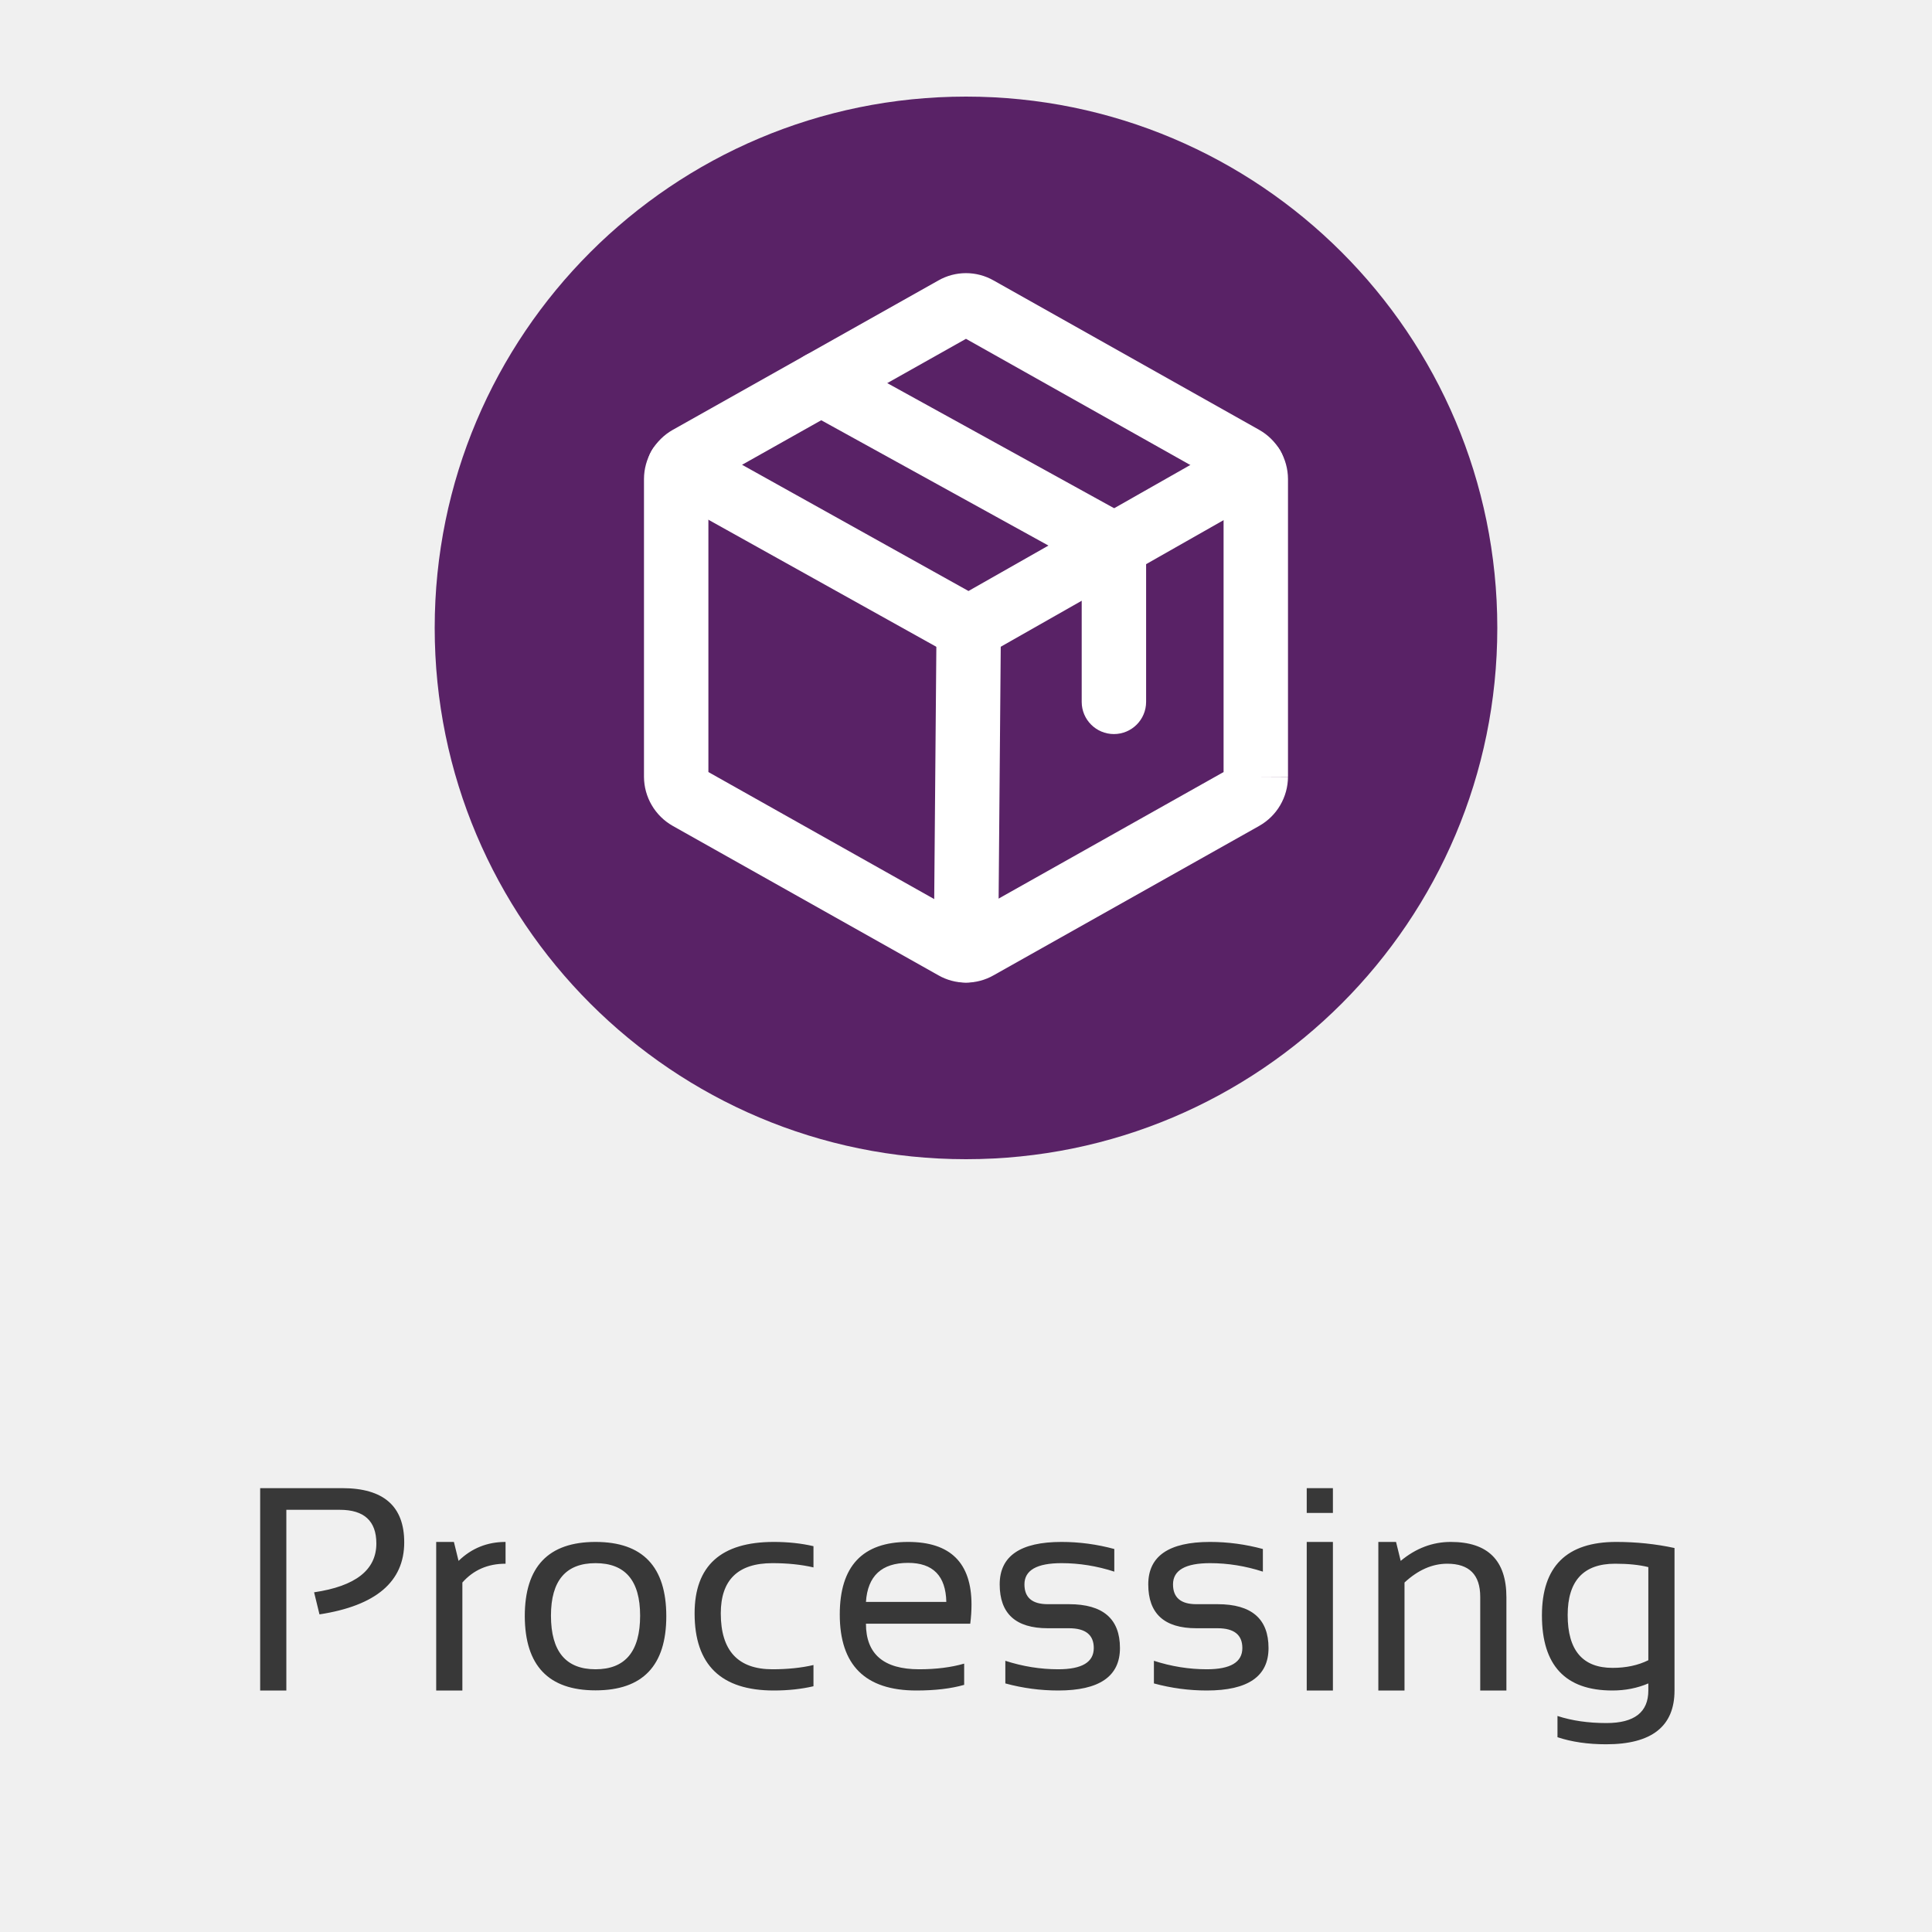
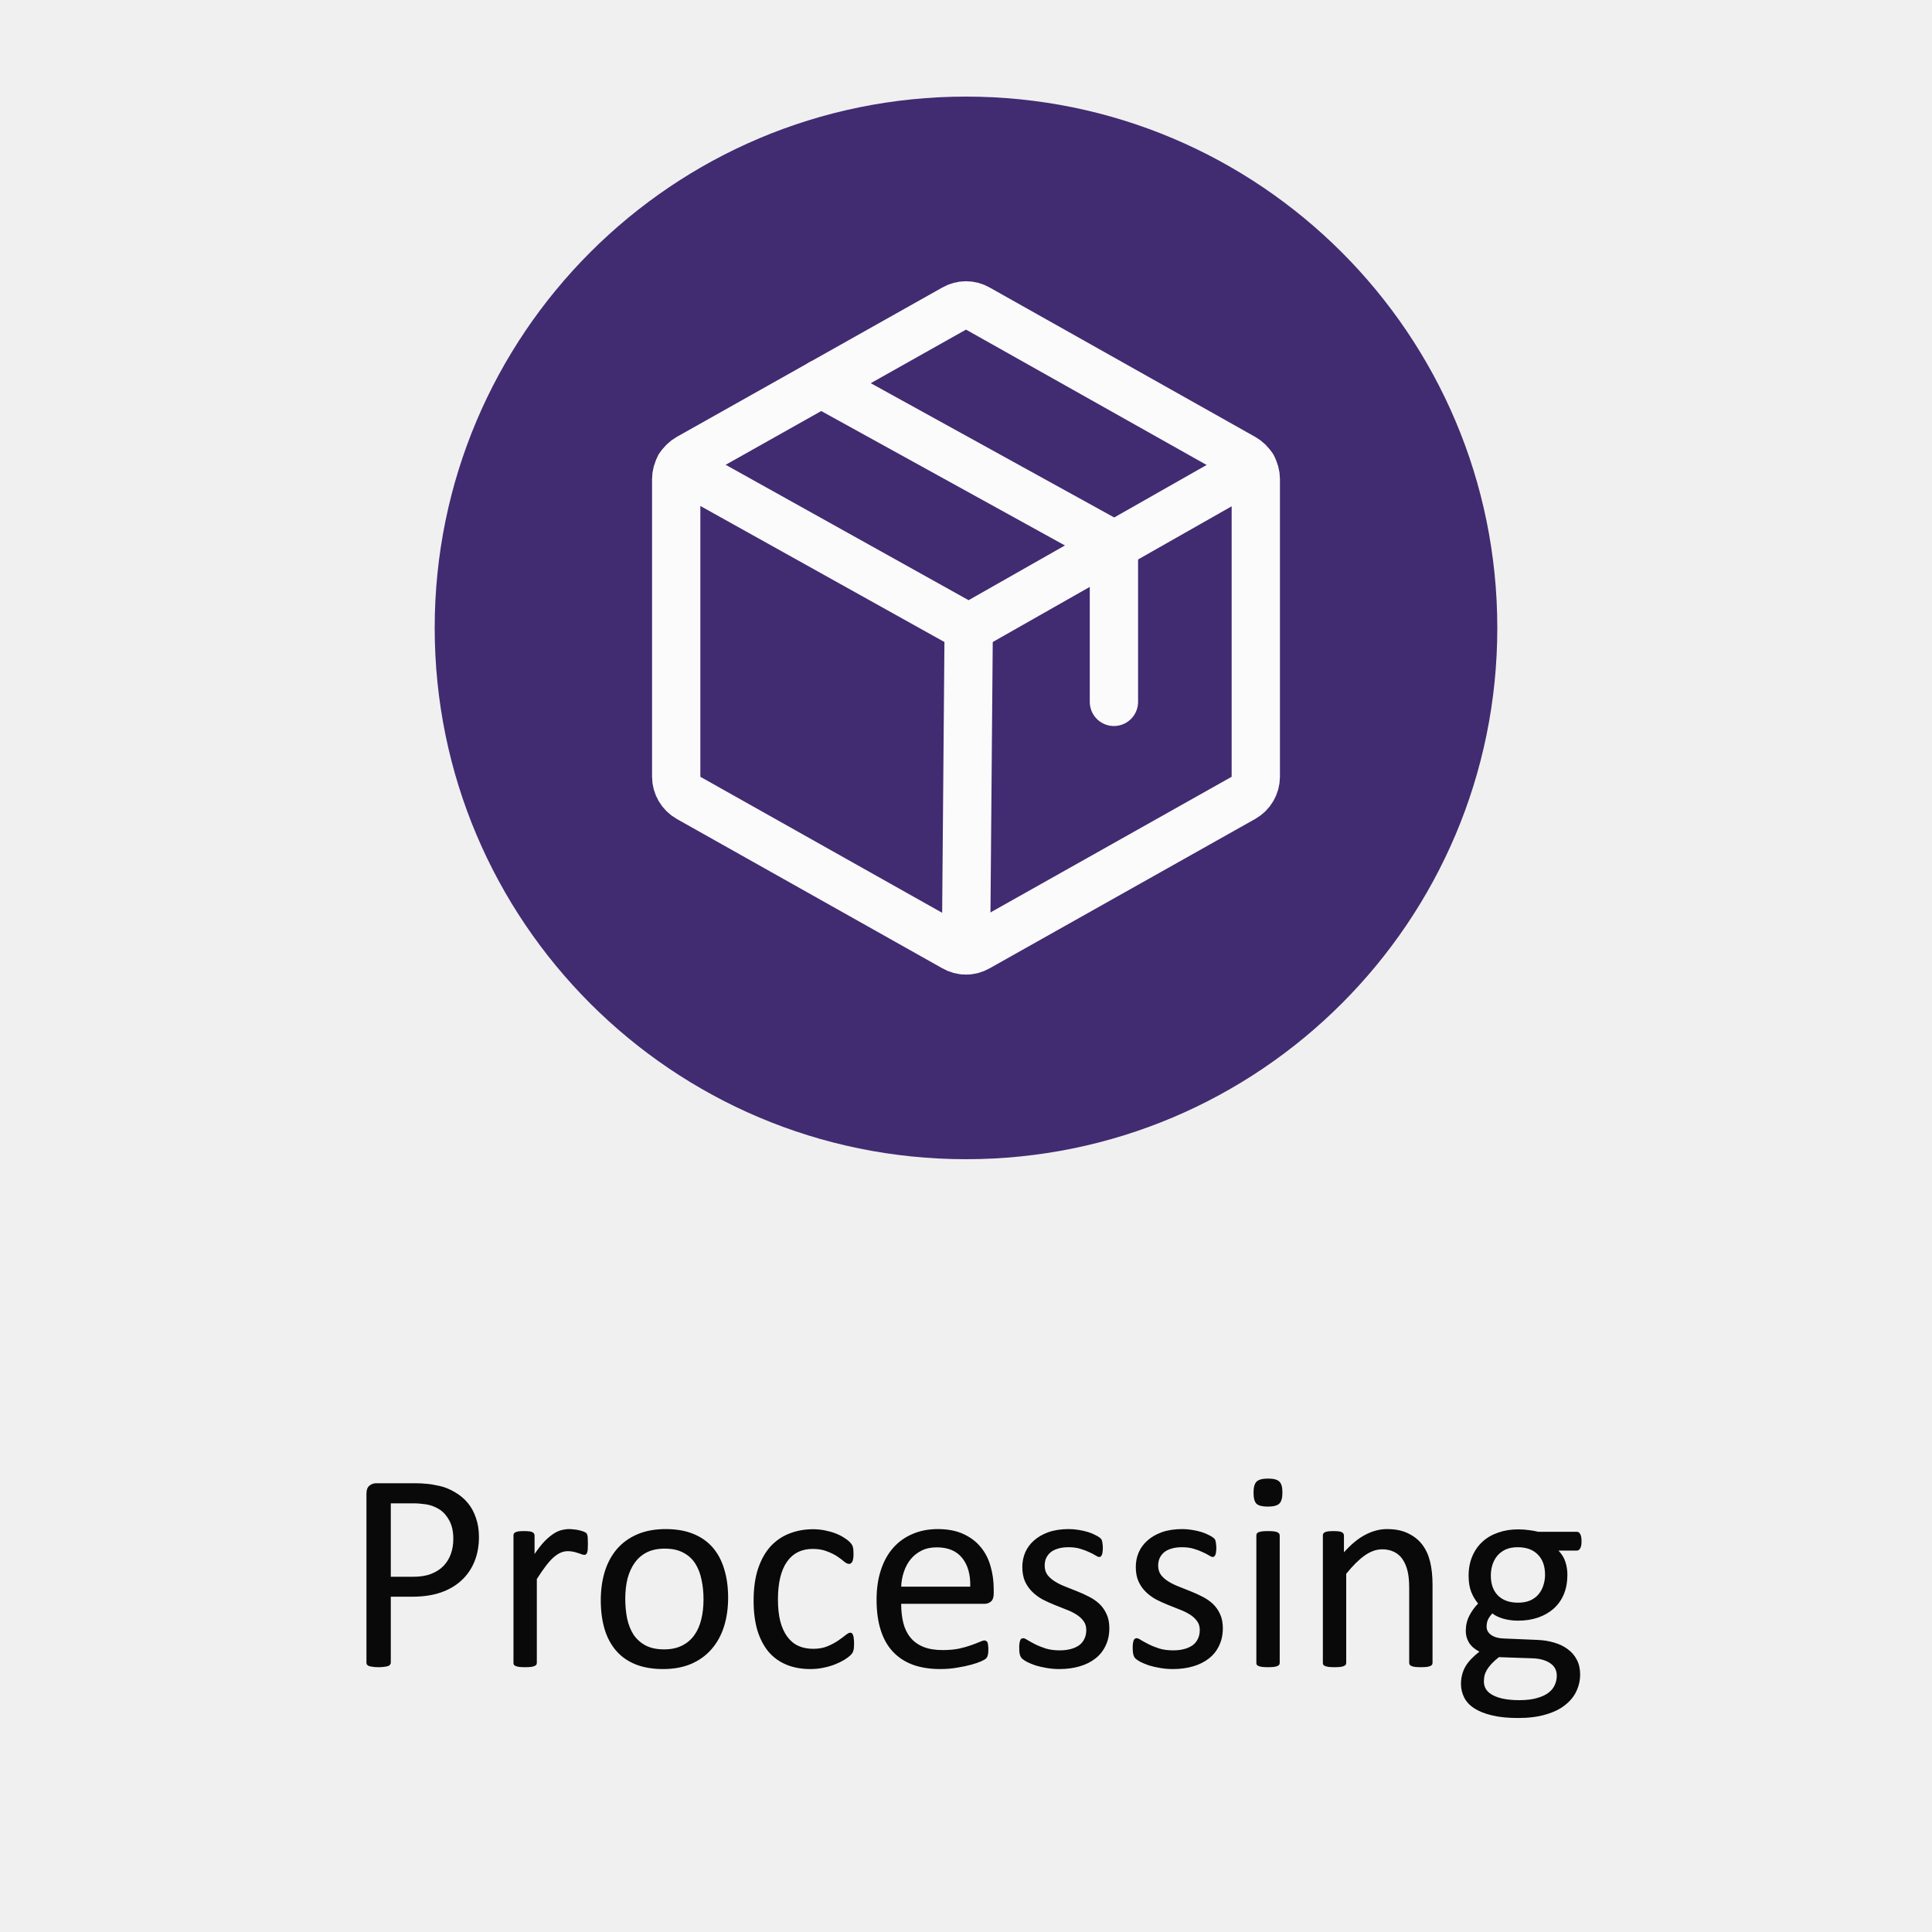
<svg xmlns="http://www.w3.org/2000/svg" width="80" height="80" viewBox="0 0 80 80" fill="none">
-   <circle cx="40" cy="26" r="22" fill="#592266" />
-   <path fill-rule="evenodd" clip-rule="evenodd" d="M38.853 11.615C39.202 11.415 39.597 11.31 39.999 11.31C40.401 11.31 40.797 11.415 41.146 11.615L52.145 17.802C52.504 18.006 52.803 18.301 53.011 18.657C53.219 19.012 53.33 19.417 53.333 19.83L53.333 19.837L53.333 32.162H51.999L53.333 32.169C53.33 32.581 53.219 32.986 53.011 33.342C52.803 33.698 52.504 33.992 52.145 34.196L52.141 34.199L41.146 40.383C40.797 40.583 40.401 40.688 39.999 40.688C39.597 40.688 39.202 40.583 38.853 40.383L27.858 34.199L27.853 34.196C27.495 33.992 27.196 33.698 26.988 33.342C26.779 32.986 26.668 32.581 26.666 32.169L26.666 32.162V19.83C26.668 19.417 26.779 19.012 26.988 18.657C27.196 18.301 27.495 18.006 27.853 17.802L27.858 17.8L38.853 11.615ZM50.666 31.969V20.03L39.999 14.03L29.333 20.03V31.969L39.999 37.969L50.666 31.969Z" fill="white" />
-   <path fill-rule="evenodd" clip-rule="evenodd" d="M32.832 15.231C33.188 14.587 33.999 14.352 34.644 14.708L46.769 21.395C47.194 21.63 47.458 22.077 47.458 22.563V29.063C47.458 29.799 46.861 30.396 46.125 30.396C45.388 30.396 44.791 29.799 44.791 29.063V23.35L33.356 17.043C32.711 16.687 32.476 15.876 32.832 15.231Z" fill="white" />
-   <path fill-rule="evenodd" clip-rule="evenodd" d="M26.97 18.678C27.328 18.034 28.14 17.804 28.784 18.162L40.103 24.472L51.201 18.167C51.841 17.804 52.655 18.028 53.019 18.668C53.382 19.308 53.158 20.122 52.518 20.486L40.768 27.161C40.363 27.391 39.867 27.393 39.46 27.166L27.485 20.491C26.842 20.133 26.611 19.321 26.97 18.678Z" fill="white" />
-   <path fill-rule="evenodd" clip-rule="evenodd" d="M40.123 24.667C40.859 24.673 41.451 25.275 41.445 26.011L41.333 39.361C41.326 40.098 40.724 40.69 39.988 40.683C39.252 40.677 38.66 40.075 38.666 39.339L38.779 25.989C38.785 25.253 39.387 24.661 40.123 24.667Z" fill="white" />
-   <path d="M10.773 70V61.621H14.172C15.883 61.621 16.738 62.369 16.738 63.865C16.738 65.494 15.568 66.488 13.229 66.848L13.006 65.934C14.725 65.68 15.584 65.006 15.584 63.912C15.584 62.983 15.08 62.518 14.072 62.518H11.857V70H10.773ZM18.062 70V63.848H18.795L18.988 64.633C19.527 64.109 20.176 63.848 20.934 63.848V64.75C20.199 64.75 19.604 65.01 19.146 65.529V70H18.062ZM22.814 66.9C22.814 68.381 23.43 69.121 24.66 69.121C25.891 69.121 26.506 68.381 26.506 66.9C26.506 65.451 25.891 64.727 24.66 64.727C23.43 64.727 22.814 65.451 22.814 66.9ZM21.73 66.924C21.73 64.873 22.707 63.848 24.66 63.848C26.613 63.848 27.59 64.873 27.59 66.924C27.59 68.971 26.613 69.994 24.66 69.994C22.715 69.994 21.738 68.971 21.73 66.924ZM33.684 69.824C33.176 69.942 32.629 70 32.043 70C29.855 70 28.762 68.936 28.762 66.807C28.762 64.834 29.855 63.848 32.043 63.848C32.629 63.848 33.176 63.906 33.684 64.024V64.903C33.176 64.785 32.609 64.727 31.984 64.727C30.559 64.727 29.846 65.42 29.846 66.807C29.846 68.35 30.559 69.121 31.984 69.121C32.609 69.121 33.176 69.063 33.684 68.945V69.824ZM37.603 63.848C39.353 63.848 40.228 64.713 40.228 66.444C40.228 66.69 40.211 66.953 40.176 67.234H35.857C35.857 68.492 36.592 69.121 38.06 69.121C38.76 69.121 39.381 69.043 39.924 68.887V69.766C39.381 69.922 38.721 70 37.943 70C35.83 70 34.773 68.951 34.773 66.854C34.773 64.85 35.717 63.848 37.603 63.848ZM35.857 66.332H39.185C39.162 65.254 38.635 64.715 37.603 64.715C36.51 64.715 35.928 65.254 35.857 66.332ZM41.629 69.707V68.77C42.352 69.004 43.082 69.121 43.82 69.121C44.801 69.121 45.291 68.828 45.291 68.242C45.291 67.695 44.949 67.422 44.266 67.422H43.387C42.059 67.422 41.395 66.817 41.395 65.606C41.395 64.434 42.248 63.848 43.955 63.848C44.69 63.848 45.418 63.945 46.141 64.141V65.078C45.418 64.844 44.69 64.727 43.955 64.727C42.932 64.727 42.42 65.02 42.42 65.606C42.42 66.153 42.742 66.426 43.387 66.426H44.266C45.672 66.426 46.375 67.031 46.375 68.242C46.375 69.414 45.523 70 43.82 70C43.082 70 42.352 69.903 41.629 69.707ZM47.781 69.707V68.77C48.504 69.004 49.234 69.121 49.973 69.121C50.953 69.121 51.443 68.828 51.443 68.242C51.443 67.695 51.102 67.422 50.418 67.422H49.539C48.211 67.422 47.547 66.817 47.547 65.606C47.547 64.434 48.4 63.848 50.107 63.848C50.842 63.848 51.57 63.945 52.293 64.141V65.078C51.57 64.844 50.842 64.727 50.107 64.727C49.084 64.727 48.572 65.02 48.572 65.606C48.572 66.153 48.895 66.426 49.539 66.426H50.418C51.824 66.426 52.527 67.031 52.527 68.242C52.527 69.414 51.676 70 49.973 70C49.234 70 48.504 69.903 47.781 69.707ZM55.193 63.848V70H54.109V63.848H55.193ZM55.193 61.621V62.647H54.109V61.621H55.193ZM57.074 70V63.848H57.807L58 64.633C58.629 64.109 59.32 63.848 60.074 63.848C61.609 63.848 62.377 64.612 62.377 66.139V70H61.293V66.121C61.293 65.207 60.838 64.75 59.928 64.75C59.307 64.75 58.717 65.01 58.158 65.529V70H57.074ZM68.254 64.891C67.883 64.797 67.424 64.75 66.877 64.75C65.568 64.75 64.914 65.459 64.914 66.877C64.914 68.334 65.533 69.063 66.772 69.063C67.334 69.063 67.828 68.957 68.254 68.746V64.891ZM69.338 70C69.338 71.484 68.394 72.227 66.508 72.227C65.75 72.227 65.078 72.129 64.492 71.934V71.055C65.09 71.25 65.766 71.348 66.519 71.348C67.676 71.348 68.254 70.899 68.254 70V69.707C67.793 69.903 67.297 70 66.766 70C64.82 70 63.848 68.963 63.848 66.889C63.848 64.862 64.873 63.848 66.924 63.848C67.756 63.848 68.561 63.932 69.338 64.1V70Z" fill="#383838" />
+   <circle cx="40" cy="26" r="22" fill="#412B71" />
+   <g clip-path="url(#clip0_18_8091)">
+     <path d="M52 32.163V19.838C51.999 19.66 51.951 19.485 51.861 19.331C51.771 19.178 51.642 19.051 51.487 18.963L40.487 12.775C40.339 12.69 40.171 12.645 40 12.645C39.829 12.645 39.661 12.69 39.513 12.775L28.512 18.963C28.358 19.051 28.229 19.178 28.139 19.331C28.049 19.485 28.001 19.66 28 19.838V32.163C28.001 32.341 28.049 32.515 28.139 32.669C28.229 32.823 28.358 32.95 28.512 33.038L39.513 39.225C39.661 39.311 39.829 39.356 40 39.356C40.171 39.356 40.339 39.311 40.487 39.225L51.487 33.038C51.642 32.95 51.771 32.823 51.861 32.669C51.951 32.515 51.999 32.341 52 32.163V32.163Z" stroke="#FBFBFB" stroke-width="2" stroke-linecap="round" stroke-linejoin="round" />
+     <path d="M46.125 29.063V22.563L34 15.875" stroke="#FBFBFB" stroke-width="2" stroke-linecap="round" stroke-linejoin="round" />
+     <path d="M51.862 19.325L40.112 26L28.137 19.325" stroke="#FBFBFB" stroke-width="2" stroke-linecap="round" stroke-linejoin="round" />
+     <path d="M40.112 26L40 39.35" stroke="#FBFBFB" stroke-width="2" stroke-linecap="round" stroke-linejoin="round" />
+   </g>
+   <path d="M19.832 63.639C19.832 64.018 19.77 64.359 19.645 64.664C19.52 64.969 19.34 65.229 19.105 65.444C18.875 65.658 18.59 65.824 18.25 65.942C17.914 66.059 17.512 66.117 17.043 66.117H16.182V68.848C16.182 68.879 16.172 68.906 16.152 68.93C16.137 68.953 16.109 68.973 16.07 68.988C16.035 69 15.984 69.01 15.918 69.018C15.855 69.029 15.775 69.035 15.678 69.035C15.58 69.035 15.498 69.029 15.432 69.018C15.369 69.01 15.318 69 15.279 68.988C15.24 68.973 15.213 68.953 15.197 68.93C15.182 68.906 15.174 68.879 15.174 68.848V61.852C15.174 61.695 15.215 61.584 15.297 61.518C15.379 61.451 15.471 61.418 15.572 61.418H17.195C17.359 61.418 17.516 61.426 17.664 61.441C17.816 61.453 17.994 61.483 18.197 61.529C18.404 61.572 18.613 61.656 18.824 61.781C19.039 61.903 19.221 62.053 19.369 62.233C19.518 62.412 19.631 62.621 19.709 62.859C19.791 63.094 19.832 63.354 19.832 63.639ZM18.771 63.721C18.771 63.412 18.713 63.154 18.596 62.947C18.482 62.74 18.34 62.586 18.168 62.484C18 62.383 17.824 62.319 17.641 62.291C17.461 62.264 17.285 62.25 17.113 62.25H16.182V65.291H17.09C17.395 65.291 17.646 65.252 17.846 65.174C18.049 65.096 18.219 64.988 18.355 64.852C18.492 64.711 18.596 64.545 18.666 64.354C18.736 64.158 18.771 63.947 18.771 63.721ZM24.344 63.926C24.344 64.012 24.342 64.084 24.338 64.143C24.334 64.201 24.326 64.248 24.314 64.283C24.303 64.315 24.287 64.34 24.268 64.359C24.252 64.375 24.229 64.383 24.197 64.383C24.166 64.383 24.127 64.375 24.08 64.359C24.037 64.34 23.986 64.322 23.928 64.307C23.873 64.287 23.811 64.27 23.74 64.254C23.67 64.238 23.594 64.231 23.512 64.231C23.414 64.231 23.318 64.25 23.225 64.289C23.131 64.328 23.031 64.393 22.926 64.483C22.824 64.572 22.717 64.692 22.604 64.84C22.49 64.988 22.365 65.17 22.229 65.385V68.854C22.229 68.885 22.221 68.912 22.205 68.936C22.189 68.955 22.164 68.973 22.129 68.988C22.094 69.004 22.045 69.016 21.982 69.024C21.92 69.031 21.84 69.035 21.742 69.035C21.648 69.035 21.57 69.031 21.508 69.024C21.445 69.016 21.395 69.004 21.355 68.988C21.32 68.973 21.295 68.955 21.279 68.936C21.268 68.912 21.262 68.885 21.262 68.854V63.58C21.262 63.549 21.268 63.524 21.279 63.504C21.291 63.481 21.314 63.461 21.35 63.445C21.385 63.426 21.43 63.414 21.484 63.41C21.539 63.403 21.611 63.399 21.701 63.399C21.787 63.399 21.857 63.403 21.912 63.41C21.971 63.414 22.016 63.426 22.047 63.445C22.078 63.461 22.1 63.481 22.111 63.504C22.127 63.524 22.135 63.549 22.135 63.58V64.348C22.279 64.137 22.414 63.965 22.539 63.832C22.668 63.699 22.789 63.596 22.902 63.522C23.016 63.444 23.127 63.391 23.236 63.363C23.35 63.332 23.463 63.316 23.576 63.316C23.627 63.316 23.684 63.32 23.746 63.328C23.812 63.332 23.881 63.342 23.951 63.358C24.021 63.373 24.084 63.391 24.139 63.41C24.197 63.43 24.238 63.449 24.262 63.469C24.285 63.488 24.301 63.508 24.309 63.528C24.316 63.543 24.322 63.565 24.326 63.592C24.334 63.619 24.338 63.66 24.338 63.715C24.342 63.766 24.344 63.836 24.344 63.926ZM30.15 66.158C30.15 66.588 30.094 66.984 29.98 67.348C29.867 67.707 29.697 68.018 29.471 68.279C29.248 68.541 28.967 68.746 28.627 68.895C28.291 69.039 27.9 69.112 27.455 69.112C27.021 69.112 26.643 69.047 26.318 68.918C25.998 68.789 25.73 68.602 25.516 68.356C25.301 68.109 25.141 67.811 25.035 67.459C24.93 67.108 24.877 66.709 24.877 66.264C24.877 65.834 24.932 65.44 25.041 65.08C25.154 64.717 25.322 64.404 25.545 64.143C25.771 63.881 26.053 63.678 26.389 63.533C26.725 63.389 27.117 63.316 27.566 63.316C28 63.316 28.377 63.381 28.697 63.51C29.021 63.639 29.291 63.826 29.506 64.072C29.721 64.319 29.881 64.617 29.986 64.969C30.096 65.32 30.15 65.717 30.15 66.158ZM29.131 66.223C29.131 65.938 29.104 65.668 29.049 65.414C28.998 65.16 28.912 64.938 28.791 64.746C28.67 64.555 28.506 64.404 28.299 64.295C28.092 64.182 27.834 64.125 27.525 64.125C27.24 64.125 26.994 64.176 26.787 64.278C26.584 64.379 26.416 64.524 26.283 64.711C26.15 64.895 26.051 65.113 25.984 65.367C25.922 65.621 25.891 65.899 25.891 66.199C25.891 66.488 25.916 66.76 25.967 67.014C26.021 67.268 26.109 67.49 26.23 67.682C26.355 67.869 26.521 68.02 26.729 68.133C26.936 68.242 27.193 68.297 27.502 68.297C27.783 68.297 28.027 68.246 28.234 68.145C28.441 68.043 28.611 67.9 28.744 67.717C28.877 67.533 28.975 67.315 29.037 67.061C29.1 66.807 29.131 66.528 29.131 66.223ZM35.365 68.051C35.365 68.117 35.363 68.176 35.359 68.227C35.355 68.274 35.348 68.315 35.336 68.35C35.328 68.381 35.316 68.41 35.301 68.438C35.289 68.461 35.258 68.498 35.207 68.549C35.16 68.596 35.078 68.656 34.961 68.731C34.844 68.801 34.711 68.865 34.562 68.924C34.418 68.979 34.26 69.024 34.088 69.059C33.916 69.094 33.738 69.112 33.555 69.112C33.176 69.112 32.84 69.049 32.547 68.924C32.254 68.799 32.008 68.617 31.809 68.379C31.613 68.137 31.463 67.842 31.357 67.494C31.256 67.143 31.205 66.738 31.205 66.281C31.205 65.762 31.268 65.317 31.393 64.945C31.521 64.57 31.695 64.264 31.914 64.025C32.137 63.787 32.397 63.611 32.693 63.498C32.994 63.381 33.318 63.322 33.666 63.322C33.834 63.322 33.996 63.338 34.152 63.369C34.312 63.401 34.459 63.441 34.592 63.492C34.725 63.543 34.842 63.602 34.943 63.668C35.049 63.734 35.125 63.791 35.172 63.838C35.219 63.885 35.25 63.922 35.266 63.949C35.285 63.977 35.301 64.01 35.312 64.049C35.324 64.084 35.332 64.125 35.336 64.172C35.34 64.219 35.342 64.278 35.342 64.348C35.342 64.5 35.324 64.608 35.289 64.67C35.254 64.729 35.211 64.758 35.16 64.758C35.102 64.758 35.033 64.727 34.955 64.664C34.881 64.598 34.785 64.525 34.668 64.447C34.551 64.369 34.408 64.299 34.24 64.237C34.076 64.17 33.881 64.137 33.654 64.137C33.19 64.137 32.832 64.317 32.582 64.676C32.336 65.031 32.213 65.549 32.213 66.229C32.213 66.569 32.244 66.867 32.307 67.125C32.373 67.379 32.469 67.592 32.594 67.764C32.719 67.936 32.871 68.065 33.051 68.15C33.234 68.233 33.443 68.274 33.678 68.274C33.9 68.274 34.096 68.238 34.264 68.168C34.432 68.098 34.576 68.022 34.697 67.94C34.822 67.854 34.926 67.778 35.008 67.711C35.094 67.641 35.16 67.606 35.207 67.606C35.234 67.606 35.258 67.613 35.277 67.629C35.297 67.645 35.312 67.672 35.324 67.711C35.34 67.746 35.35 67.793 35.353 67.852C35.361 67.906 35.365 67.973 35.365 68.051ZM41.148 65.988C41.148 66.141 41.109 66.25 41.031 66.317C40.957 66.379 40.871 66.41 40.773 66.41H37.316C37.316 66.703 37.346 66.967 37.404 67.201C37.463 67.436 37.56 67.637 37.697 67.805C37.834 67.973 38.012 68.102 38.23 68.192C38.449 68.281 38.717 68.326 39.033 68.326C39.283 68.326 39.506 68.307 39.701 68.268C39.897 68.225 40.065 68.178 40.205 68.127C40.35 68.076 40.467 68.031 40.557 67.992C40.65 67.949 40.721 67.928 40.768 67.928C40.795 67.928 40.818 67.936 40.838 67.951C40.861 67.963 40.879 67.983 40.891 68.01C40.902 68.037 40.91 68.076 40.914 68.127C40.922 68.174 40.926 68.233 40.926 68.303C40.926 68.354 40.924 68.399 40.92 68.438C40.916 68.473 40.91 68.506 40.902 68.537C40.898 68.565 40.889 68.59 40.873 68.613C40.861 68.637 40.844 68.66 40.82 68.684C40.801 68.703 40.738 68.738 40.633 68.789C40.527 68.836 40.391 68.883 40.223 68.93C40.055 68.977 39.859 69.018 39.637 69.053C39.418 69.092 39.184 69.112 38.934 69.112C38.5 69.112 38.119 69.051 37.791 68.93C37.467 68.809 37.193 68.629 36.971 68.391C36.748 68.153 36.58 67.854 36.467 67.494C36.353 67.135 36.297 66.717 36.297 66.24C36.297 65.787 36.355 65.381 36.473 65.022C36.59 64.658 36.758 64.352 36.977 64.102C37.199 63.848 37.467 63.654 37.779 63.522C38.092 63.385 38.441 63.316 38.828 63.316C39.242 63.316 39.594 63.383 39.883 63.516C40.176 63.649 40.416 63.828 40.603 64.055C40.791 64.278 40.928 64.541 41.014 64.846C41.103 65.147 41.148 65.469 41.148 65.813V65.988ZM40.176 65.701C40.188 65.194 40.074 64.795 39.836 64.506C39.602 64.217 39.252 64.072 38.787 64.072C38.549 64.072 38.34 64.117 38.16 64.207C37.98 64.297 37.83 64.416 37.709 64.565C37.588 64.713 37.494 64.887 37.428 65.086C37.361 65.281 37.324 65.487 37.316 65.701H40.176ZM45.935 67.418C45.935 67.688 45.885 67.928 45.783 68.139C45.685 68.35 45.545 68.528 45.361 68.672C45.178 68.817 44.959 68.926 44.705 69C44.451 69.074 44.172 69.112 43.867 69.112C43.68 69.112 43.5 69.096 43.328 69.065C43.16 69.037 43.008 69.002 42.871 68.959C42.738 68.912 42.625 68.865 42.531 68.819C42.438 68.768 42.369 68.723 42.326 68.684C42.283 68.645 42.252 68.59 42.232 68.52C42.213 68.449 42.203 68.354 42.203 68.233C42.203 68.158 42.207 68.096 42.215 68.045C42.223 67.994 42.232 67.953 42.244 67.922C42.256 67.891 42.272 67.869 42.291 67.858C42.315 67.842 42.34 67.834 42.367 67.834C42.41 67.834 42.473 67.862 42.555 67.916C42.641 67.967 42.744 68.024 42.865 68.086C42.99 68.149 43.137 68.207 43.305 68.262C43.473 68.313 43.666 68.338 43.885 68.338C44.049 68.338 44.197 68.32 44.33 68.285C44.463 68.25 44.578 68.199 44.676 68.133C44.773 68.063 44.848 67.975 44.898 67.869C44.953 67.764 44.98 67.639 44.98 67.494C44.98 67.346 44.941 67.221 44.863 67.119C44.789 67.018 44.69 66.928 44.565 66.85C44.44 66.772 44.299 66.703 44.143 66.645C43.986 66.582 43.824 66.518 43.656 66.451C43.492 66.385 43.33 66.311 43.17 66.229C43.014 66.143 42.873 66.039 42.748 65.918C42.623 65.797 42.522 65.653 42.443 65.484C42.369 65.317 42.332 65.115 42.332 64.881C42.332 64.674 42.371 64.477 42.449 64.289C42.531 64.098 42.652 63.932 42.812 63.791C42.973 63.647 43.172 63.531 43.41 63.445C43.652 63.359 43.934 63.316 44.254 63.316C44.395 63.316 44.535 63.328 44.676 63.352C44.816 63.375 44.943 63.404 45.057 63.44C45.17 63.475 45.266 63.514 45.344 63.557C45.426 63.596 45.486 63.631 45.525 63.662C45.568 63.694 45.596 63.721 45.607 63.744C45.623 63.768 45.633 63.795 45.637 63.826C45.645 63.854 45.65 63.889 45.654 63.932C45.662 63.975 45.666 64.028 45.666 64.09C45.666 64.156 45.662 64.215 45.654 64.266C45.65 64.313 45.641 64.352 45.625 64.383C45.613 64.414 45.598 64.438 45.578 64.453C45.559 64.465 45.537 64.471 45.514 64.471C45.478 64.471 45.428 64.449 45.361 64.406C45.295 64.363 45.209 64.319 45.103 64.272C44.998 64.221 44.873 64.174 44.728 64.131C44.588 64.088 44.426 64.067 44.242 64.067C44.078 64.067 43.934 64.086 43.809 64.125C43.684 64.16 43.58 64.213 43.498 64.283C43.42 64.35 43.359 64.43 43.316 64.524C43.277 64.617 43.258 64.719 43.258 64.828C43.258 64.981 43.297 65.109 43.375 65.215C43.453 65.317 43.555 65.406 43.68 65.484C43.805 65.563 43.947 65.633 44.107 65.695C44.268 65.758 44.43 65.822 44.594 65.889C44.762 65.955 44.926 66.029 45.086 66.112C45.25 66.194 45.395 66.293 45.52 66.41C45.645 66.528 45.744 66.668 45.818 66.832C45.897 66.996 45.935 67.192 45.935 67.418ZM50.635 67.418C50.635 67.688 50.584 67.928 50.482 68.139C50.385 68.35 50.244 68.528 50.06 68.672C49.877 68.817 49.658 68.926 49.404 69C49.15 69.074 48.871 69.112 48.566 69.112C48.379 69.112 48.199 69.096 48.027 69.065C47.859 69.037 47.707 69.002 47.57 68.959C47.438 68.912 47.324 68.865 47.23 68.819C47.137 68.768 47.068 68.723 47.025 68.684C46.982 68.645 46.951 68.59 46.932 68.52C46.912 68.449 46.902 68.354 46.902 68.233C46.902 68.158 46.906 68.096 46.914 68.045C46.922 67.994 46.932 67.953 46.943 67.922C46.955 67.891 46.971 67.869 46.99 67.858C47.014 67.842 47.039 67.834 47.066 67.834C47.109 67.834 47.172 67.862 47.254 67.916C47.34 67.967 47.443 68.024 47.565 68.086C47.69 68.149 47.836 68.207 48.004 68.262C48.172 68.313 48.365 68.338 48.584 68.338C48.748 68.338 48.897 68.32 49.029 68.285C49.162 68.25 49.277 68.199 49.375 68.133C49.473 68.063 49.547 67.975 49.598 67.869C49.652 67.764 49.68 67.639 49.68 67.494C49.68 67.346 49.641 67.221 49.562 67.119C49.488 67.018 49.389 66.928 49.264 66.85C49.139 66.772 48.998 66.703 48.842 66.645C48.685 66.582 48.523 66.518 48.355 66.451C48.191 66.385 48.029 66.311 47.869 66.229C47.713 66.143 47.572 66.039 47.447 65.918C47.322 65.797 47.221 65.653 47.143 65.484C47.068 65.317 47.031 65.115 47.031 64.881C47.031 64.674 47.07 64.477 47.148 64.289C47.23 64.098 47.352 63.932 47.512 63.791C47.672 63.647 47.871 63.531 48.109 63.445C48.352 63.359 48.633 63.316 48.953 63.316C49.094 63.316 49.234 63.328 49.375 63.352C49.516 63.375 49.643 63.404 49.756 63.44C49.869 63.475 49.965 63.514 50.043 63.557C50.125 63.596 50.185 63.631 50.225 63.662C50.268 63.694 50.295 63.721 50.307 63.744C50.322 63.768 50.332 63.795 50.336 63.826C50.344 63.854 50.35 63.889 50.353 63.932C50.361 63.975 50.365 64.028 50.365 64.09C50.365 64.156 50.361 64.215 50.353 64.266C50.35 64.313 50.34 64.352 50.324 64.383C50.312 64.414 50.297 64.438 50.277 64.453C50.258 64.465 50.236 64.471 50.213 64.471C50.178 64.471 50.127 64.449 50.06 64.406C49.994 64.363 49.908 64.319 49.803 64.272C49.697 64.221 49.572 64.174 49.428 64.131C49.287 64.088 49.125 64.067 48.941 64.067C48.777 64.067 48.633 64.086 48.508 64.125C48.383 64.16 48.279 64.213 48.197 64.283C48.119 64.35 48.059 64.43 48.016 64.524C47.977 64.617 47.957 64.719 47.957 64.828C47.957 64.981 47.996 65.109 48.074 65.215C48.152 65.317 48.254 65.406 48.379 65.484C48.504 65.563 48.647 65.633 48.807 65.695C48.967 65.758 49.129 65.822 49.293 65.889C49.461 65.955 49.625 66.029 49.785 66.112C49.949 66.194 50.094 66.293 50.219 66.41C50.344 66.528 50.443 66.668 50.518 66.832C50.596 66.996 50.635 67.192 50.635 67.418ZM52.99 68.854C52.99 68.885 52.982 68.912 52.967 68.936C52.951 68.955 52.926 68.973 52.891 68.988C52.855 69.004 52.807 69.016 52.744 69.024C52.682 69.031 52.602 69.035 52.504 69.035C52.41 69.035 52.332 69.031 52.27 69.024C52.207 69.016 52.156 69.004 52.117 68.988C52.082 68.973 52.057 68.955 52.041 68.936C52.029 68.912 52.023 68.885 52.023 68.854V63.58C52.023 63.553 52.029 63.528 52.041 63.504C52.057 63.481 52.082 63.461 52.117 63.445C52.156 63.43 52.207 63.418 52.27 63.41C52.332 63.403 52.41 63.399 52.504 63.399C52.602 63.399 52.682 63.403 52.744 63.41C52.807 63.418 52.855 63.43 52.891 63.445C52.926 63.461 52.951 63.481 52.967 63.504C52.982 63.528 52.99 63.553 52.99 63.58V68.854ZM53.102 61.799C53.102 62.026 53.059 62.18 52.973 62.262C52.887 62.344 52.728 62.385 52.498 62.385C52.272 62.385 52.115 62.346 52.029 62.268C51.947 62.186 51.906 62.033 51.906 61.811C51.906 61.584 51.949 61.43 52.035 61.348C52.121 61.266 52.279 61.225 52.51 61.225C52.736 61.225 52.891 61.266 52.973 61.348C53.059 61.426 53.102 61.576 53.102 61.799ZM59.318 68.854C59.318 68.885 59.31 68.912 59.295 68.936C59.279 68.955 59.254 68.973 59.219 68.988C59.184 69.004 59.135 69.016 59.072 69.024C59.01 69.031 58.932 69.035 58.838 69.035C58.74 69.035 58.66 69.031 58.598 69.024C58.535 69.016 58.486 69.004 58.451 68.988C58.416 68.973 58.391 68.955 58.375 68.936C58.359 68.912 58.352 68.885 58.352 68.854V65.766C58.352 65.465 58.328 65.223 58.281 65.039C58.234 64.856 58.166 64.697 58.076 64.565C57.986 64.432 57.869 64.33 57.725 64.26C57.584 64.19 57.42 64.154 57.232 64.154C56.99 64.154 56.748 64.24 56.506 64.412C56.264 64.584 56.01 64.836 55.744 65.168V68.854C55.744 68.885 55.736 68.912 55.721 68.936C55.705 68.955 55.68 68.973 55.645 68.988C55.609 69.004 55.56 69.016 55.498 69.024C55.435 69.031 55.355 69.035 55.258 69.035C55.164 69.035 55.086 69.031 55.023 69.024C54.961 69.016 54.91 69.004 54.871 68.988C54.836 68.973 54.81 68.955 54.795 68.936C54.783 68.912 54.777 68.885 54.777 68.854V63.58C54.777 63.549 54.783 63.524 54.795 63.504C54.807 63.481 54.83 63.461 54.865 63.445C54.9 63.426 54.945 63.414 55 63.41C55.055 63.403 55.127 63.399 55.217 63.399C55.303 63.399 55.373 63.403 55.428 63.41C55.486 63.414 55.531 63.426 55.562 63.445C55.594 63.461 55.615 63.481 55.627 63.504C55.643 63.524 55.65 63.549 55.65 63.58V64.278C55.947 63.945 56.242 63.703 56.535 63.551C56.832 63.395 57.131 63.316 57.432 63.316C57.783 63.316 58.078 63.377 58.316 63.498C58.559 63.615 58.754 63.774 58.902 63.973C59.051 64.172 59.156 64.406 59.219 64.676C59.285 64.942 59.318 65.262 59.318 65.637V68.854ZM65.488 63.82C65.488 63.957 65.469 64.057 65.43 64.119C65.394 64.178 65.348 64.207 65.289 64.207H64.533C64.67 64.348 64.766 64.504 64.82 64.676C64.875 64.844 64.902 65.02 64.902 65.203C64.902 65.508 64.853 65.778 64.756 66.012C64.658 66.246 64.518 66.445 64.334 66.609C64.154 66.77 63.94 66.893 63.69 66.979C63.44 67.065 63.162 67.108 62.857 67.108C62.643 67.108 62.438 67.08 62.242 67.025C62.051 66.967 61.902 66.895 61.797 66.809C61.727 66.879 61.668 66.959 61.621 67.049C61.578 67.139 61.557 67.242 61.557 67.359C61.557 67.496 61.619 67.609 61.744 67.699C61.873 67.789 62.043 67.838 62.254 67.846L63.631 67.904C63.893 67.912 64.133 67.949 64.352 68.016C64.57 68.078 64.76 68.17 64.92 68.291C65.08 68.408 65.205 68.555 65.295 68.731C65.385 68.903 65.43 69.104 65.43 69.334C65.43 69.576 65.379 69.807 65.277 70.025C65.176 70.244 65.019 70.436 64.809 70.6C64.602 70.768 64.336 70.899 64.012 70.992C63.688 71.09 63.305 71.139 62.863 71.139C62.438 71.139 62.074 71.102 61.773 71.028C61.477 70.957 61.232 70.859 61.041 70.734C60.85 70.609 60.711 70.459 60.625 70.283C60.539 70.112 60.496 69.924 60.496 69.721C60.496 69.592 60.512 69.467 60.543 69.346C60.574 69.225 60.621 69.109 60.684 69C60.75 68.891 60.83 68.787 60.924 68.69C61.022 68.588 61.133 68.488 61.258 68.391C61.066 68.293 60.924 68.17 60.83 68.022C60.74 67.873 60.695 67.713 60.695 67.541C60.695 67.303 60.744 67.09 60.842 66.903C60.94 66.715 61.06 66.547 61.205 66.399C61.084 66.254 60.988 66.092 60.918 65.912C60.848 65.729 60.812 65.508 60.812 65.25C60.812 64.949 60.863 64.68 60.965 64.442C61.066 64.203 61.207 64.002 61.387 63.838C61.566 63.674 61.781 63.549 62.031 63.463C62.285 63.373 62.56 63.328 62.857 63.328C63.018 63.328 63.166 63.338 63.303 63.358C63.443 63.373 63.574 63.397 63.695 63.428H65.289C65.356 63.428 65.404 63.461 65.436 63.528C65.471 63.59 65.488 63.688 65.488 63.82ZM63.977 65.209C63.977 64.85 63.877 64.57 63.678 64.371C63.482 64.168 63.203 64.067 62.84 64.067C62.652 64.067 62.488 64.098 62.348 64.16C62.211 64.223 62.096 64.309 62.002 64.418C61.912 64.528 61.844 64.654 61.797 64.799C61.754 64.94 61.732 65.088 61.732 65.244C61.732 65.592 61.83 65.865 62.025 66.065C62.225 66.264 62.502 66.363 62.857 66.363C63.049 66.363 63.215 66.334 63.355 66.275C63.496 66.213 63.611 66.129 63.701 66.024C63.795 65.914 63.863 65.789 63.906 65.649C63.953 65.508 63.977 65.362 63.977 65.209ZM64.463 69.387C64.463 69.16 64.369 68.987 64.182 68.865C63.998 68.74 63.748 68.674 63.432 68.666L62.066 68.619C61.941 68.717 61.838 68.811 61.756 68.9C61.678 68.987 61.615 69.069 61.568 69.147C61.522 69.229 61.488 69.309 61.469 69.387C61.453 69.465 61.445 69.545 61.445 69.627C61.445 69.881 61.574 70.072 61.832 70.201C62.09 70.334 62.449 70.4 62.91 70.4C63.203 70.4 63.447 70.371 63.643 70.313C63.842 70.258 64.002 70.184 64.123 70.09C64.244 69.996 64.33 69.889 64.381 69.768C64.436 69.647 64.463 69.52 64.463 69.387Z" fill="#090909" />
+   <defs>
+     <clipPath id="clip0_18_8091">
+       <rect width="32" height="32" fill="white" transform="translate(24 10.0001)" />
+     </clipPath>
+   </defs>
</svg>
